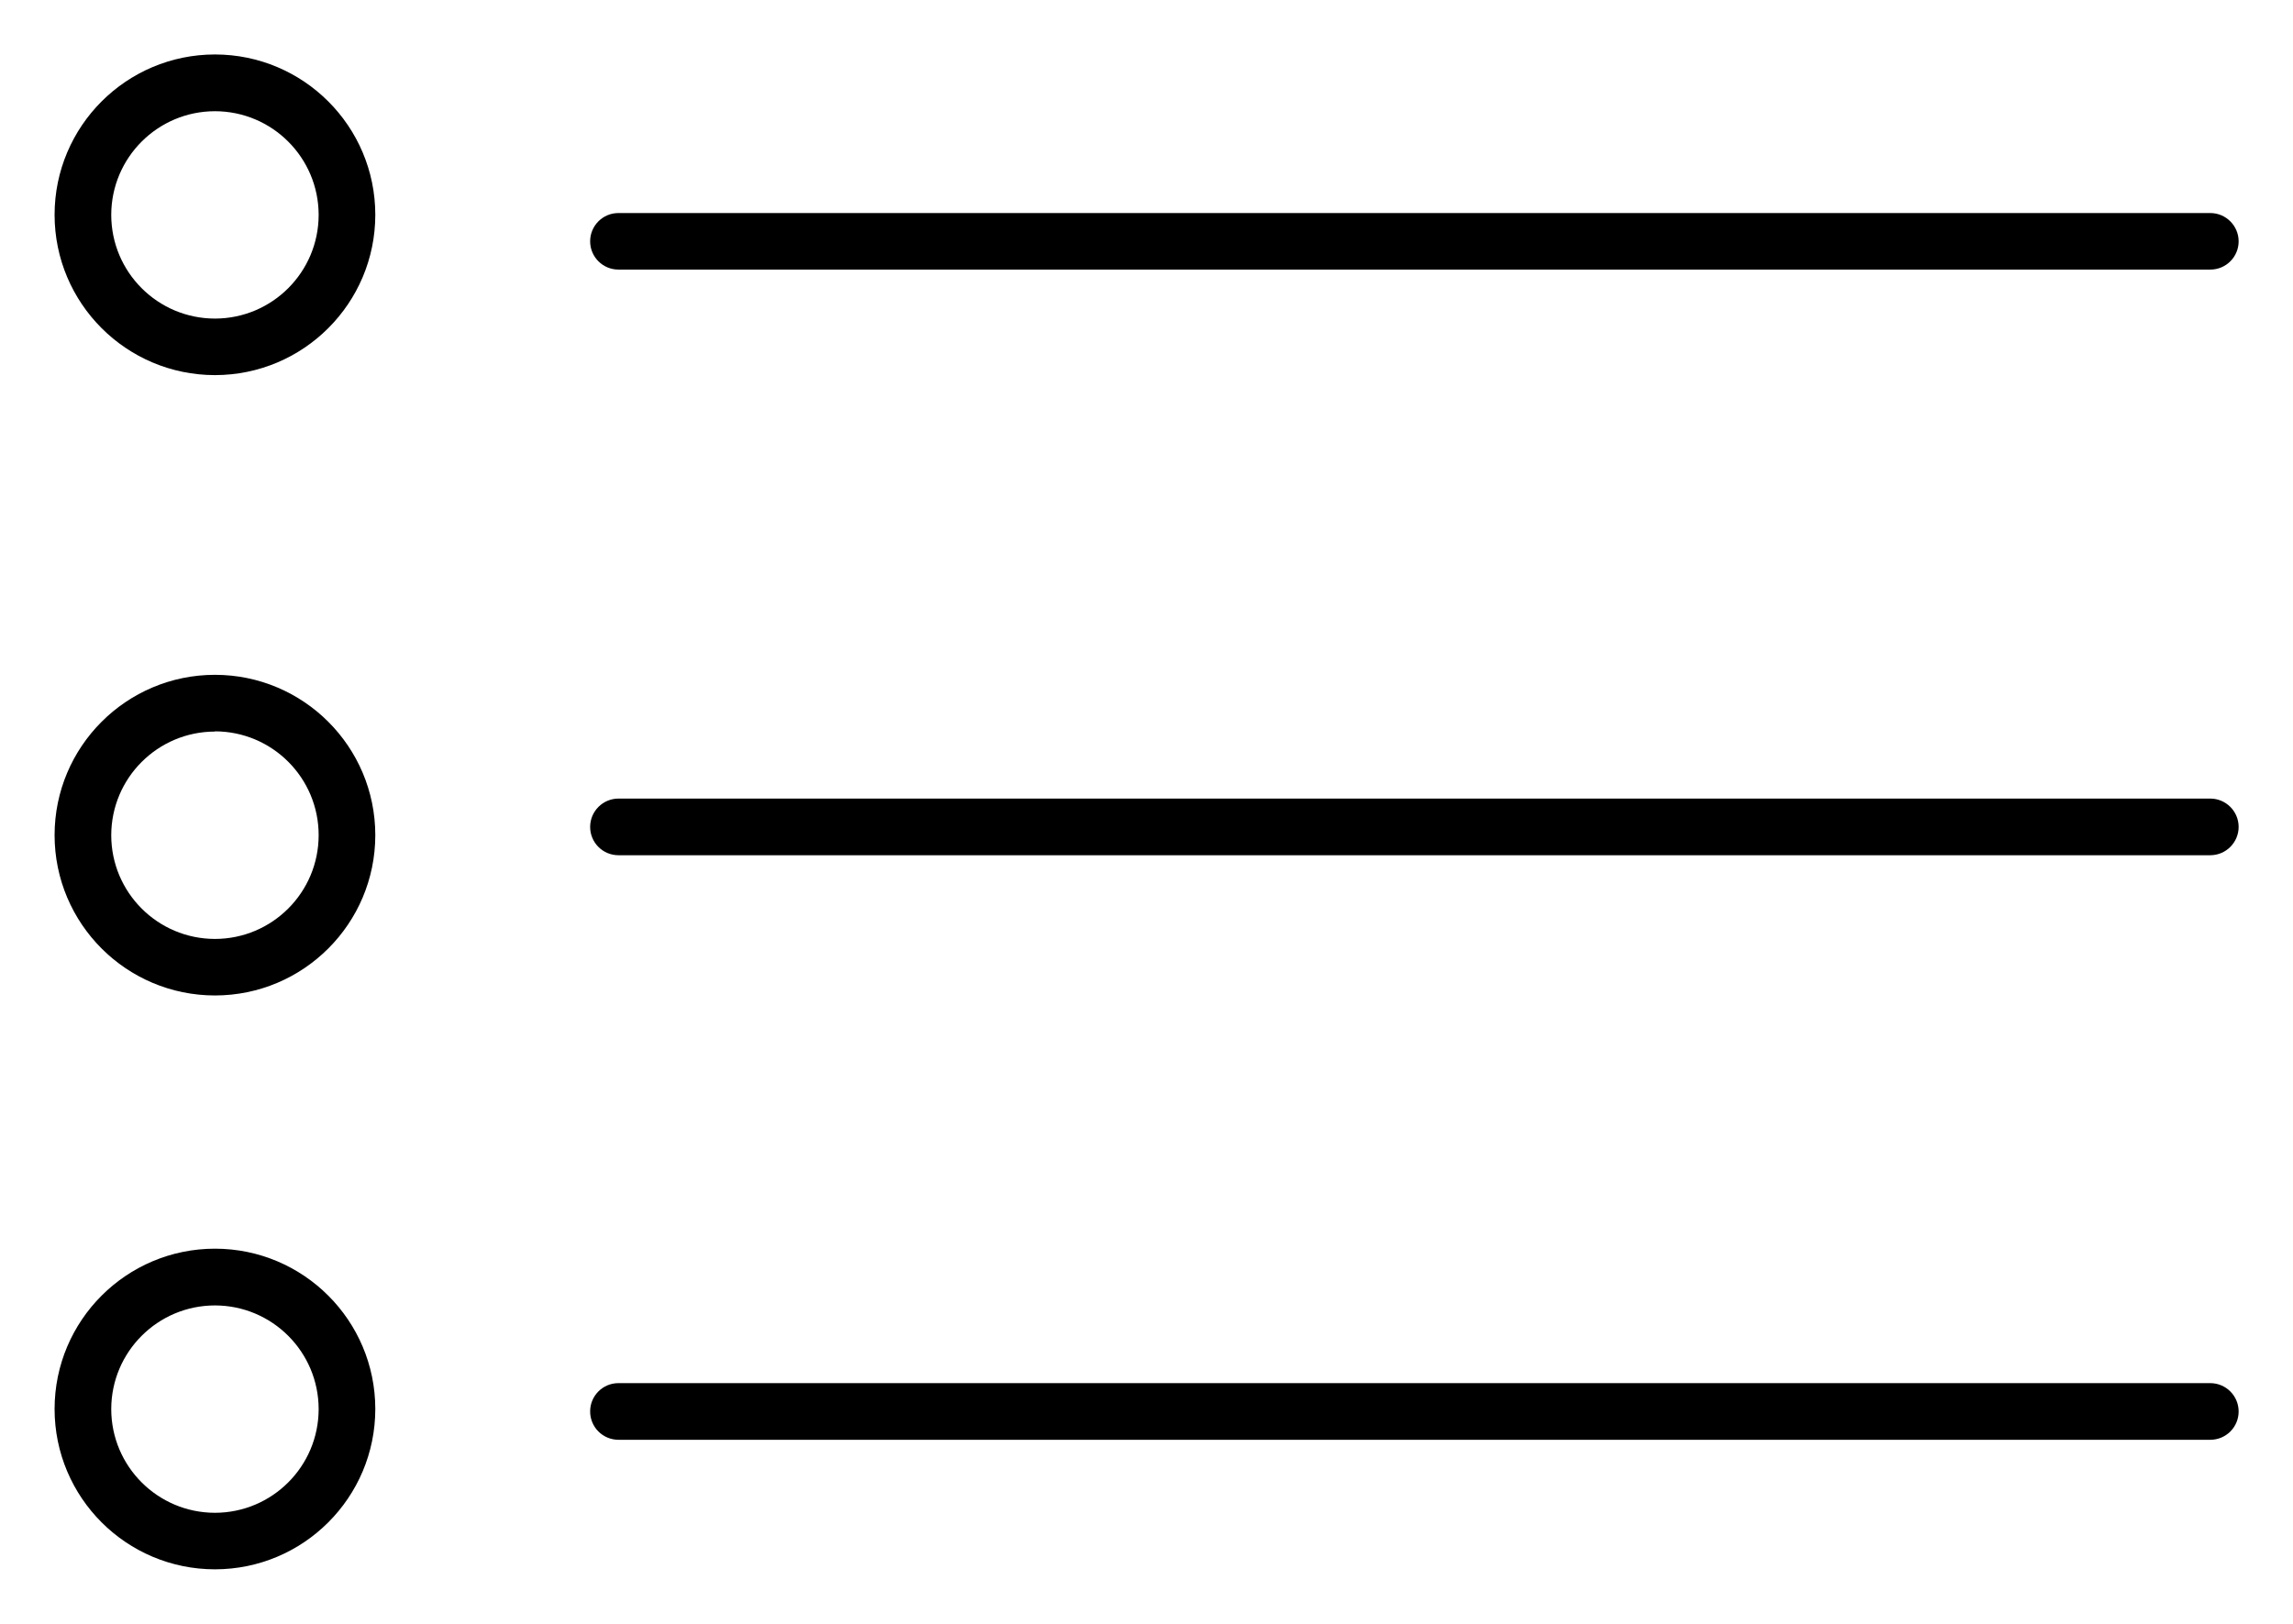
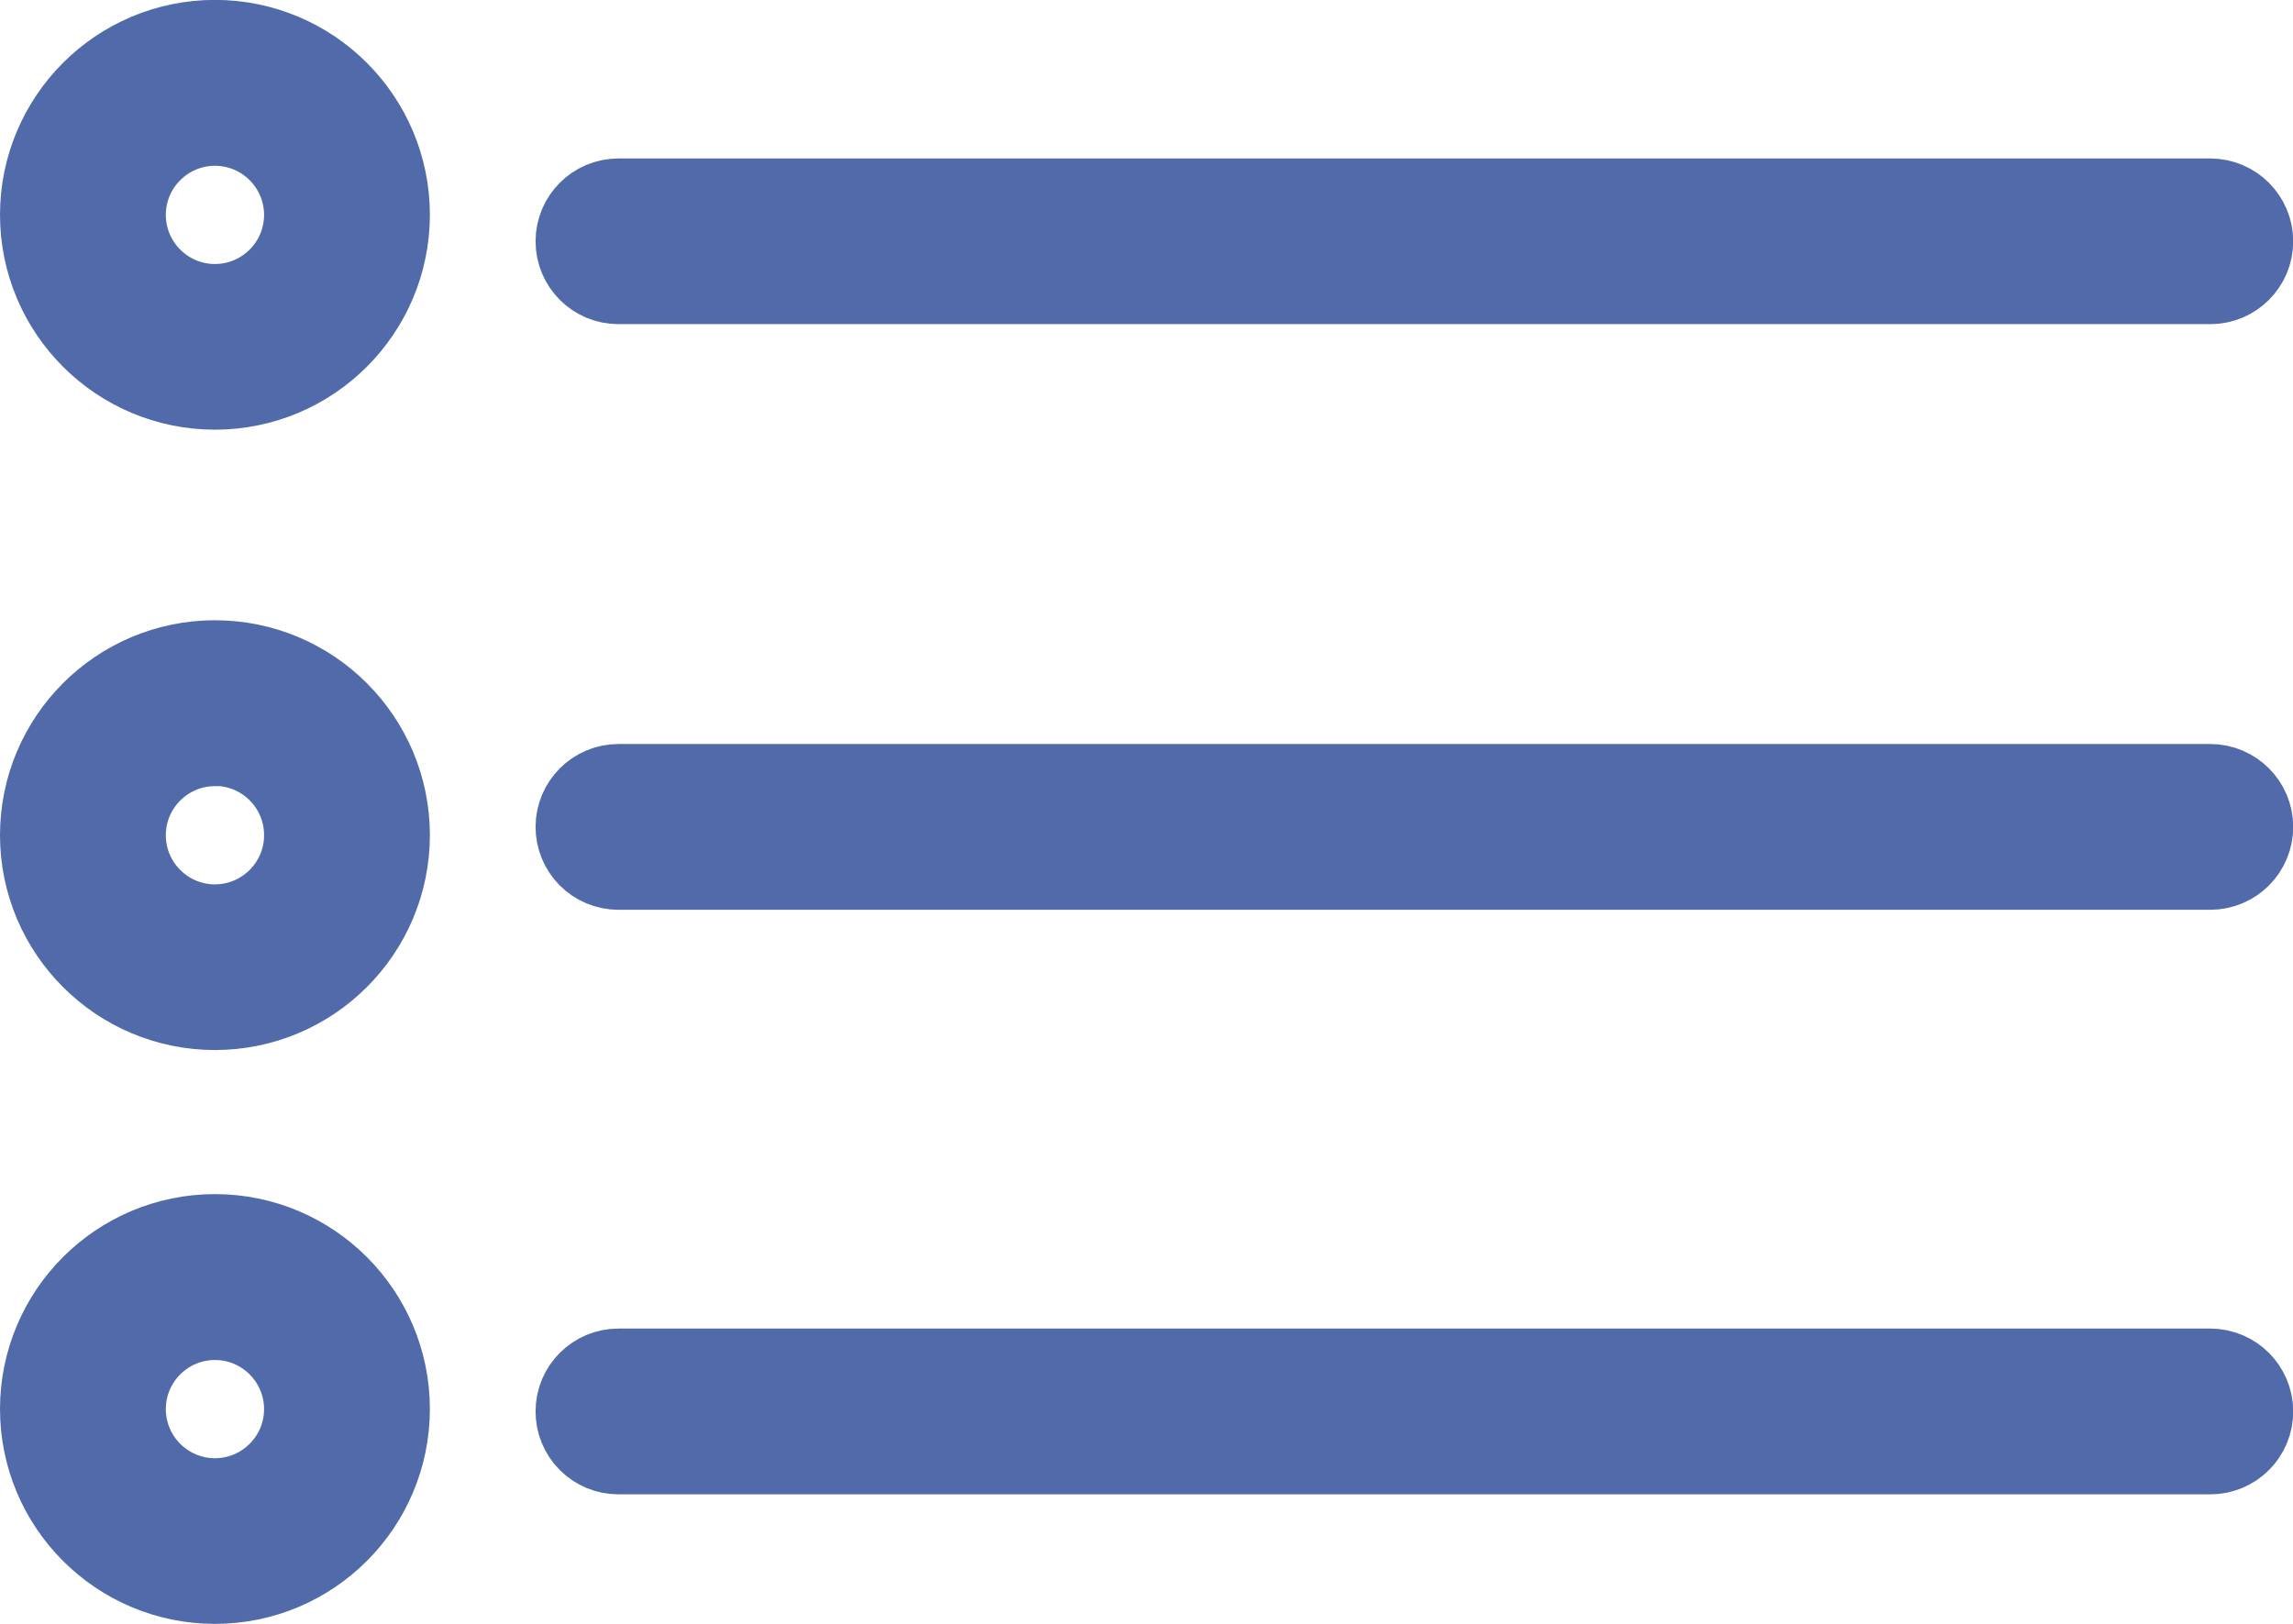
- <svg xmlns="http://www.w3.org/2000/svg" width="21.005" height="14.879">
+ <svg xmlns="http://www.w3.org/2000/svg" width="21.005" height="14.879" viewBox="0 0 21.005 14.879">
+   <defs>
+     <style>.a{fill:#516baa;stroke:#516baa}</style>
+   </defs>
  <path class="a" d="M20.248 13.192H5.665a.259.259 0 0 1-.259-.26.259.259 0 0 1 .259-.259h14.583a.26.26 0 0 1 .259.259.259.259 0 0 1-.259.26ZM20.248 7.836H5.665a.259.259 0 0 1-.259-.26.26.26 0 0 1 .259-.259h14.583a.26.26 0 0 1 .259.259.26.26 0 0 1-.259.26ZM20.248 2.47H5.665a.259.259 0 0 1-.259-.259.259.259 0 0 1 .259-.259h14.583a.26.26 0 0 1 .259.259.259.259 0 0 1-.259.259ZM1.969 14.379A1.47 1.47 0 0 1 .5 12.91a1.47 1.47 0 0 1 1.469-1.469 1.47 1.47 0 0 1 1.469 1.469 1.47 1.47 0 0 1-1.469 1.469Zm0-2.418a.951.951 0 0 0-.95.95.951.951 0 0 0 .95.95.951.951 0 0 0 .95-.95.951.951 0 0 0-.95-.95ZM1.969 9.121A1.47 1.47 0 0 1 .5 7.652a1.47 1.47 0 0 1 1.469-1.469 1.47 1.47 0 0 1 1.469 1.469 1.47 1.47 0 0 1-1.469 1.469Zm0-2.418a.951.951 0 0 0-.95.95.951.951 0 0 0 .95.95.951.951 0 0 0 .95-.95.951.951 0 0 0-.95-.952ZM1.969 3.437A1.47 1.47 0 0 1 .5 1.968 1.47 1.47 0 0 1 1.969.499a1.47 1.47 0 0 1 1.469 1.469 1.47 1.47 0 0 1-1.469 1.469Zm0-2.418a.951.951 0 0 0-.95.95.951.951 0 0 0 .95.95.951.951 0 0 0 .95-.95.951.951 0 0 0-.95-.95Z" />
</svg>
